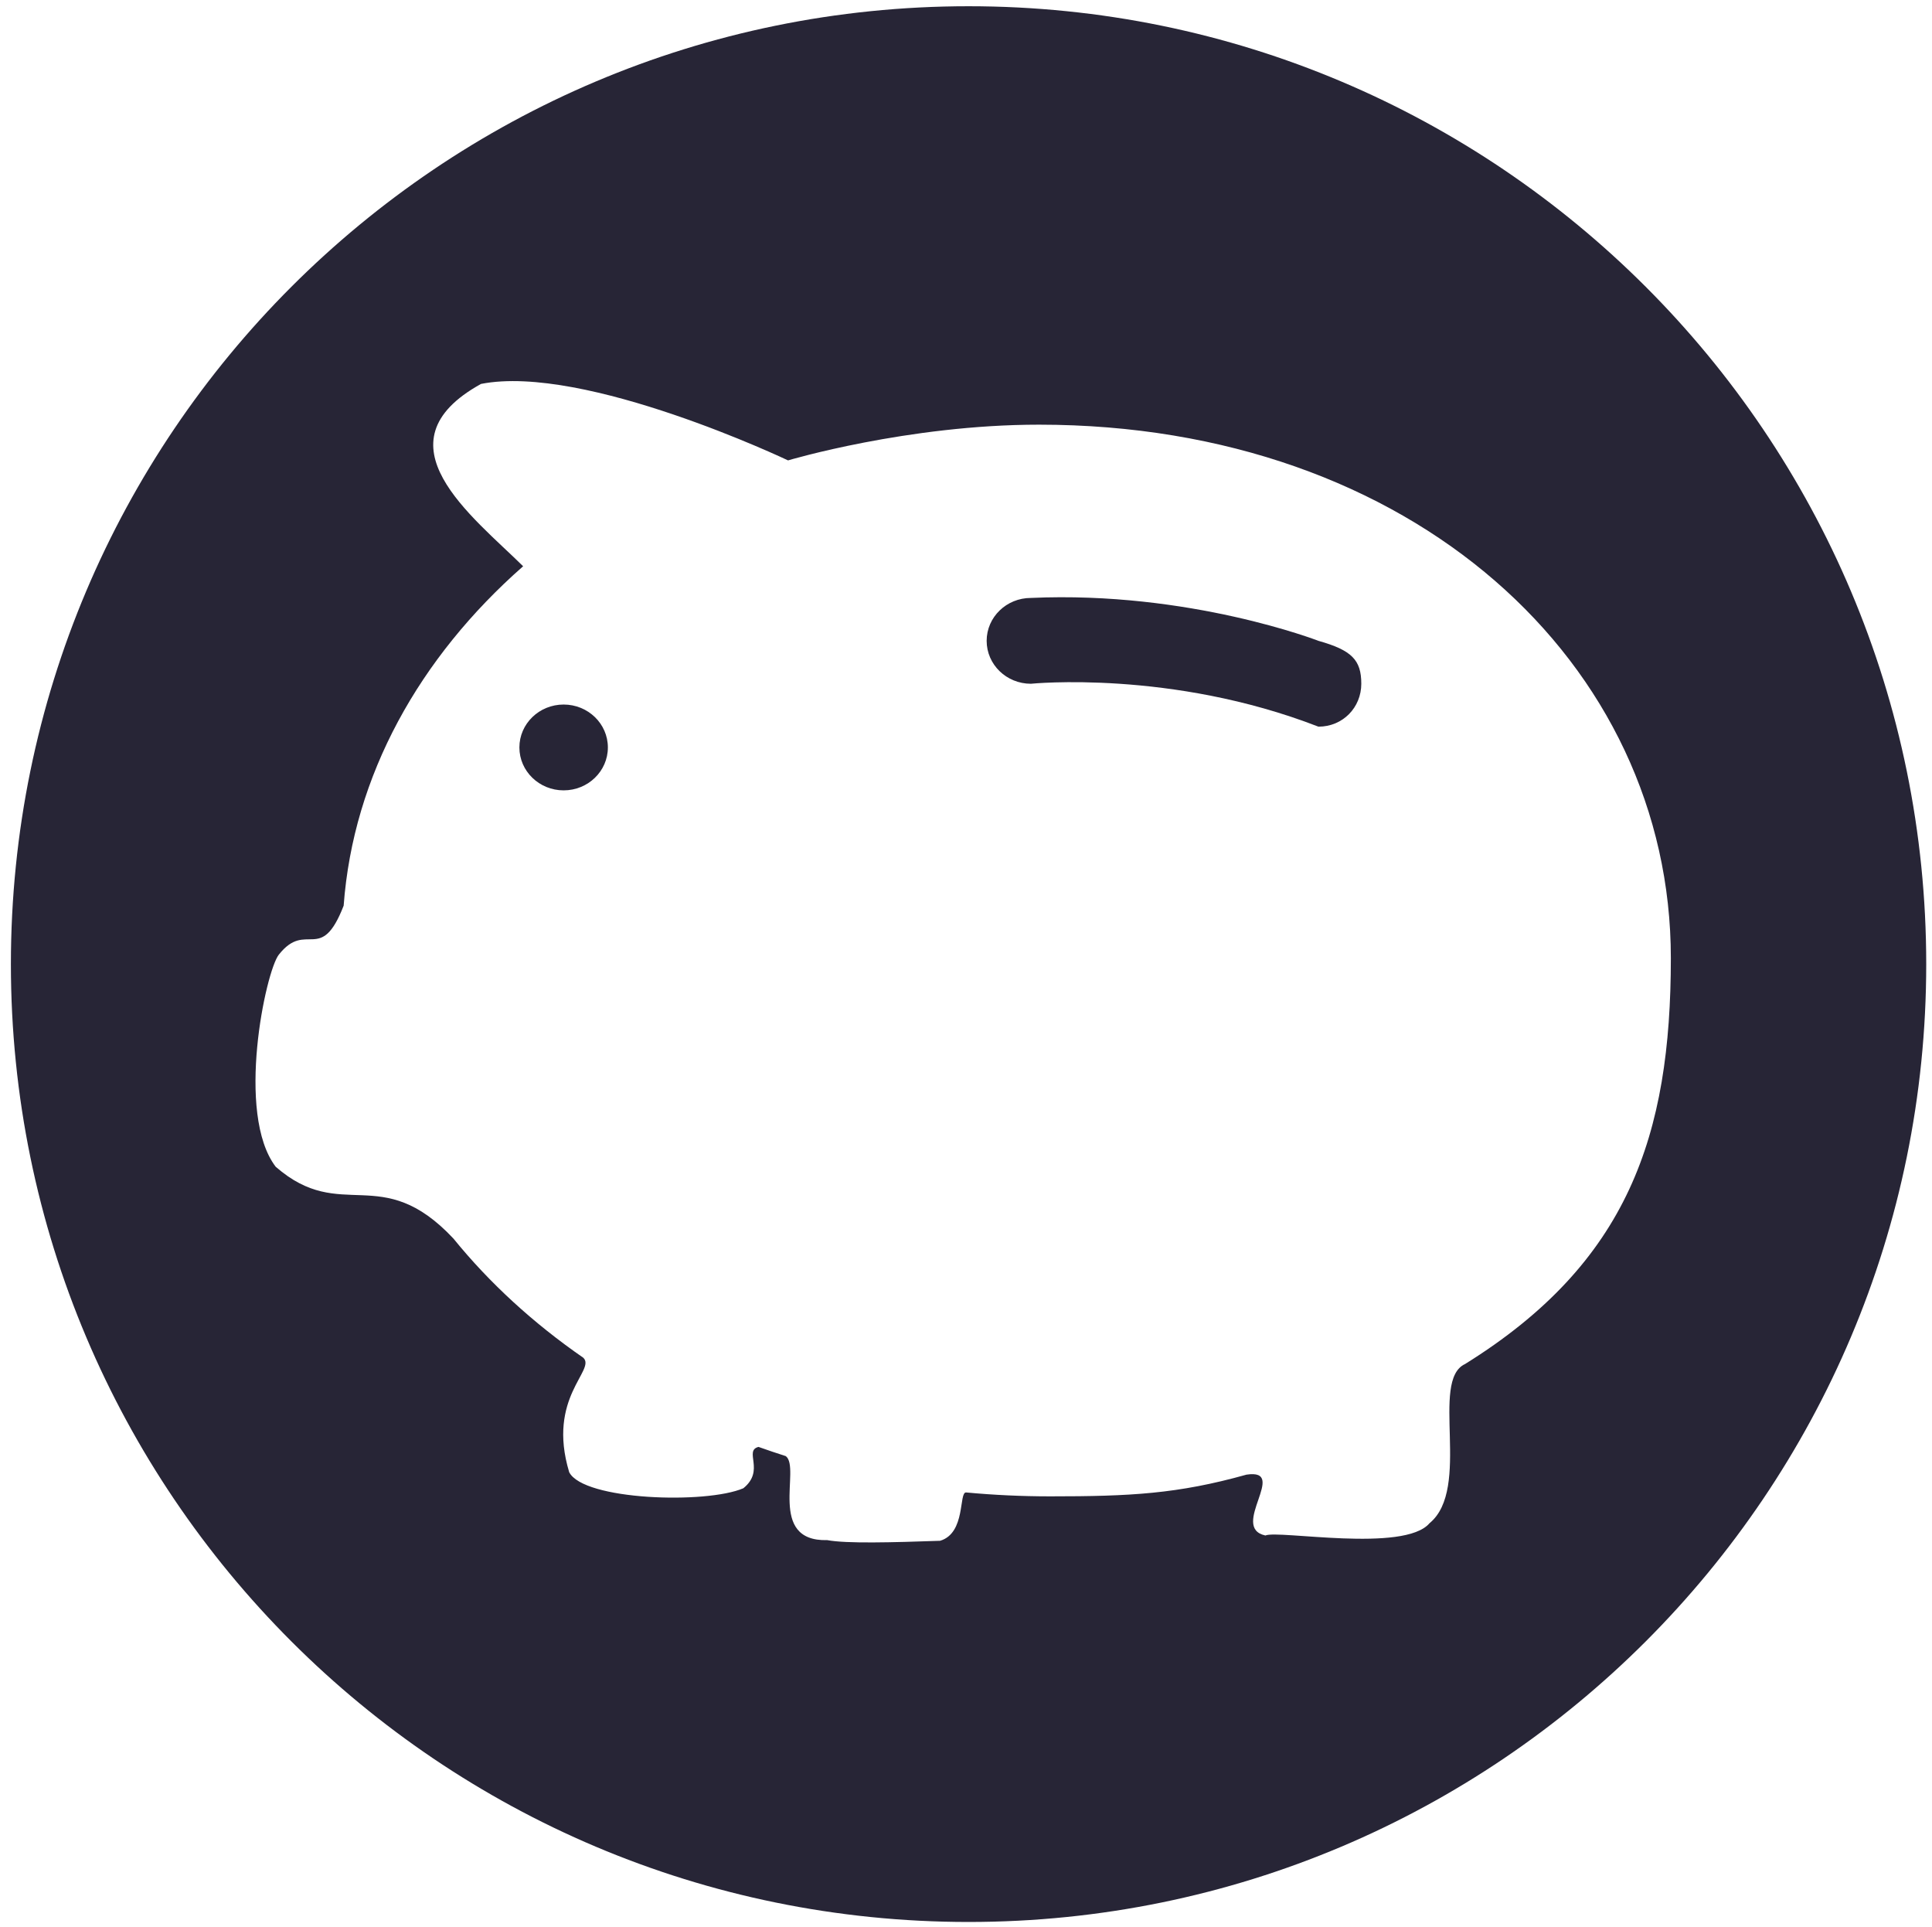
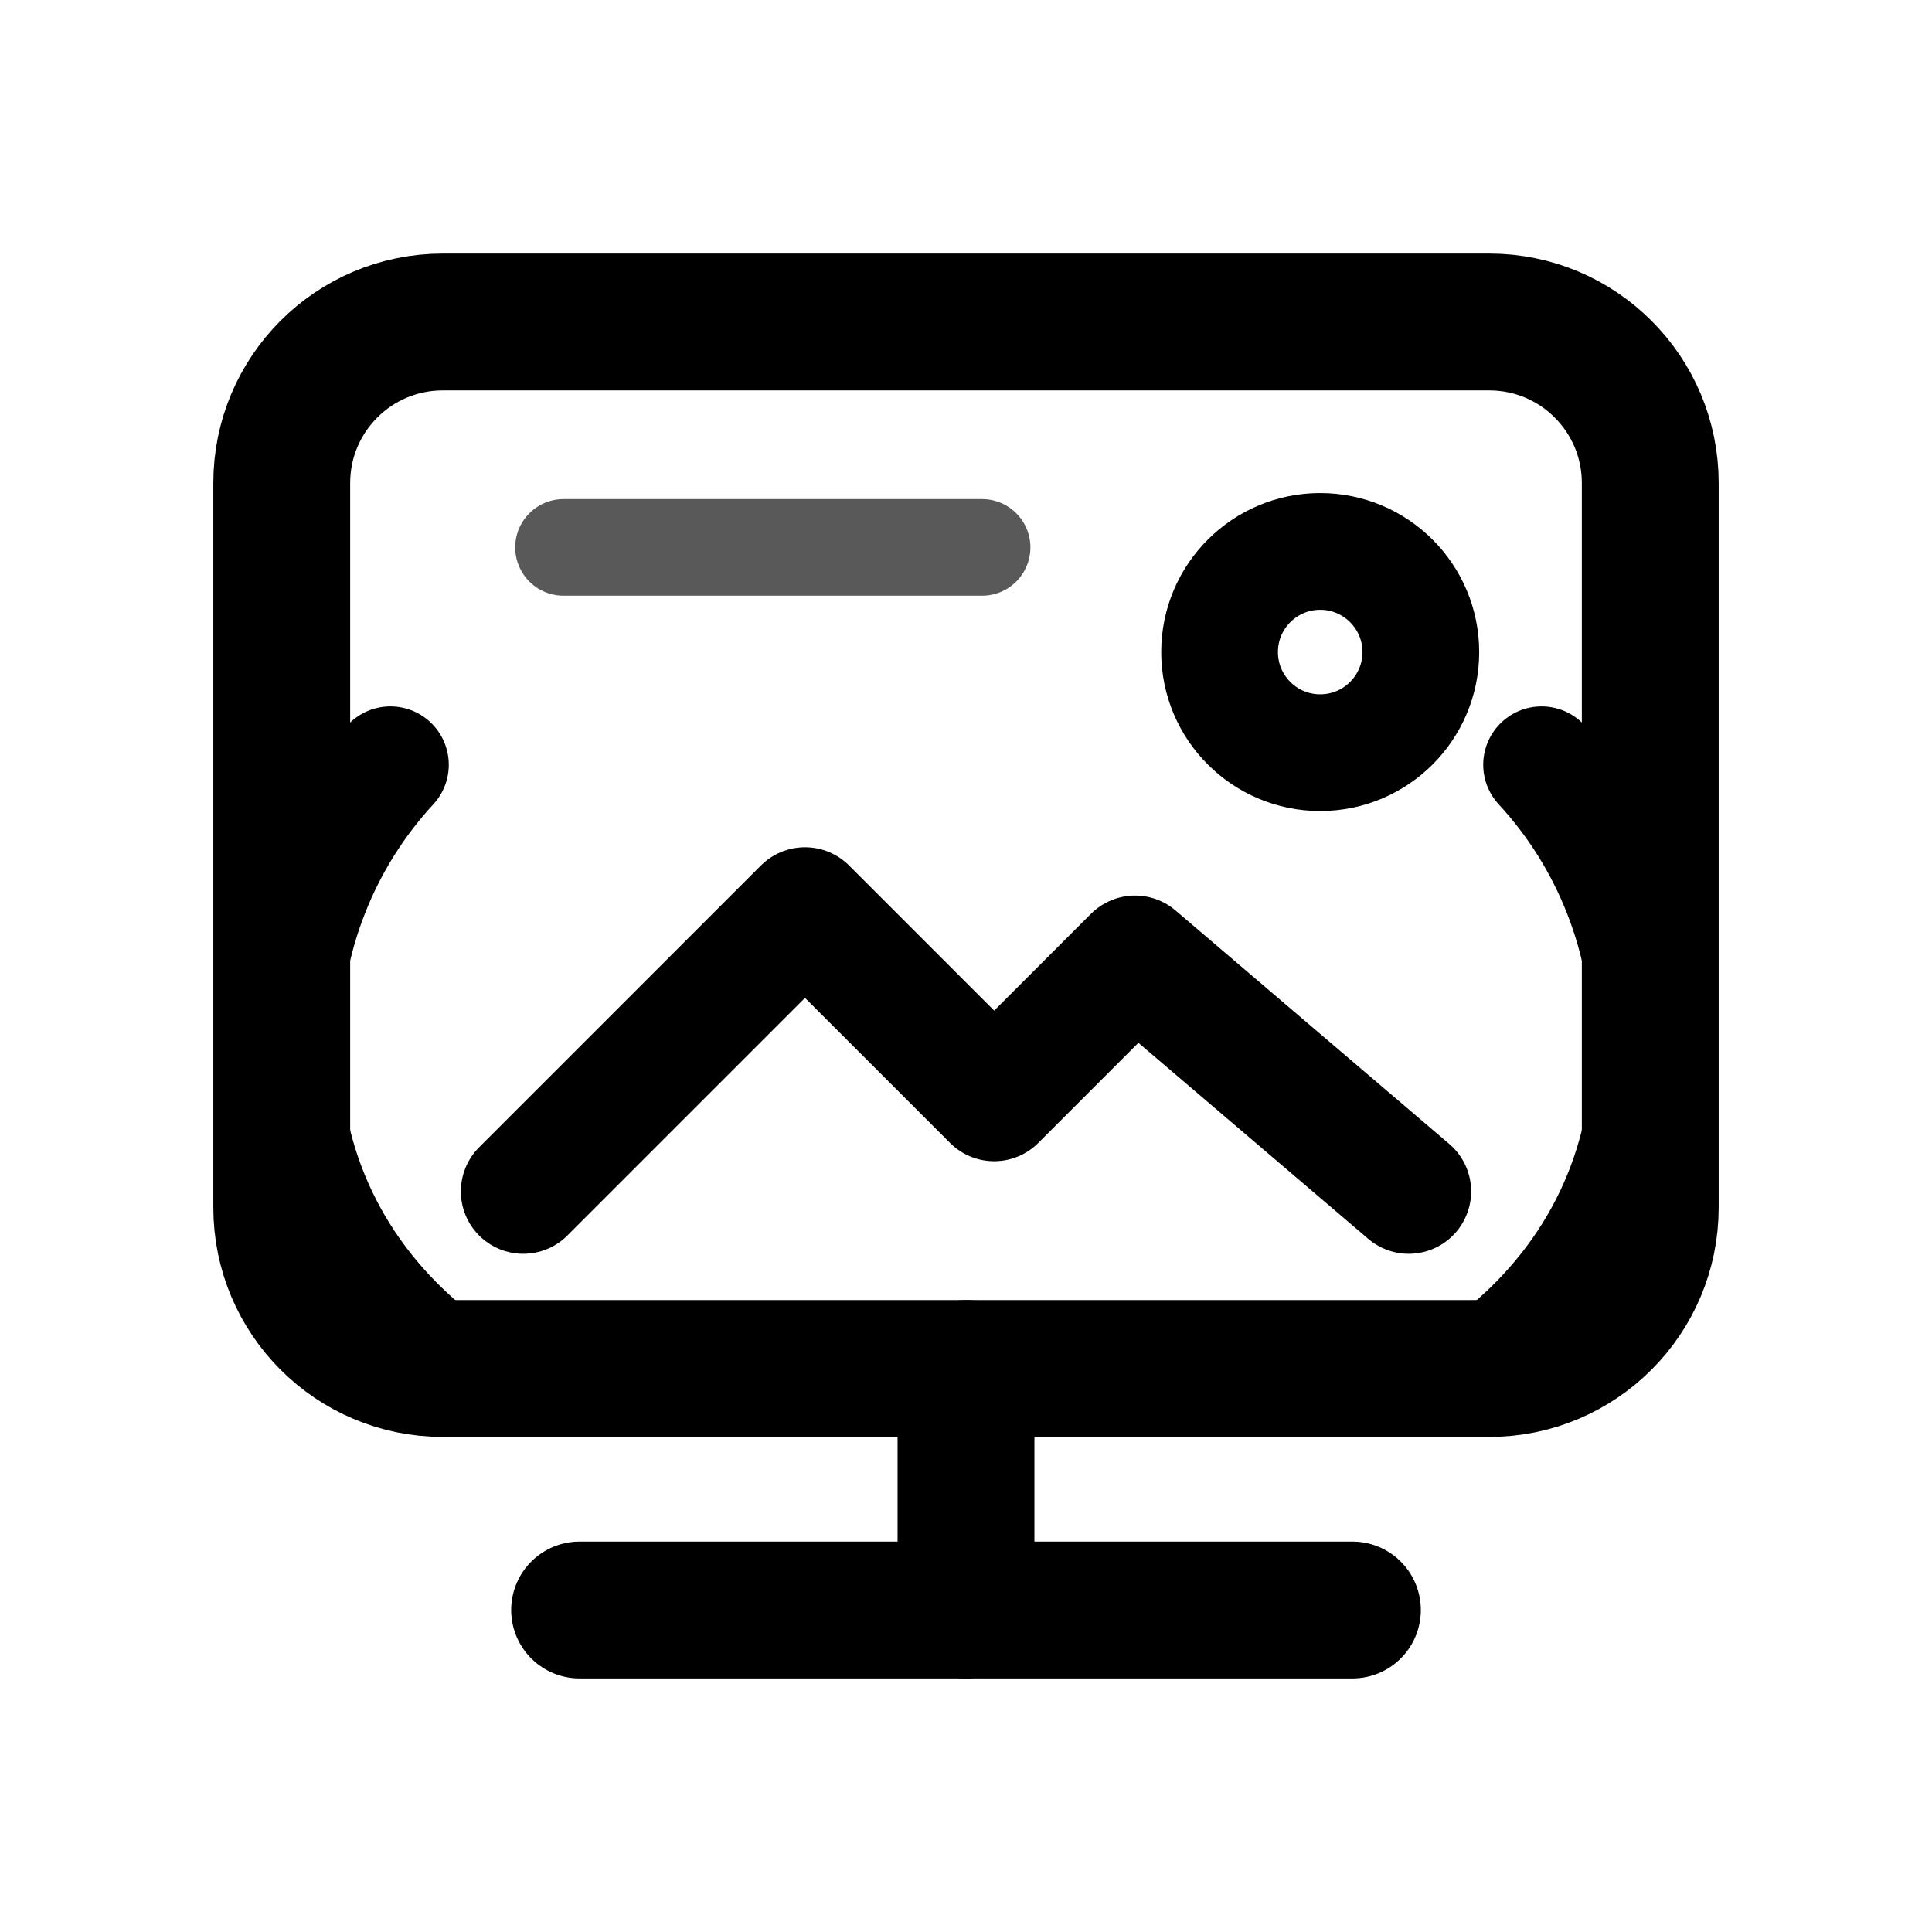
- <svg xmlns="http://www.w3.org/2000/svg" t="1716539495327" class="icon" viewBox="0 0 1027 1024" version="1.1" p-id="26904" width="256.75" height="256">
-   <path d="M700.847 340.584c0 0-68.585-26.613-152.851-22.804-12.986 0-23.516 10.211-23.516 22.804 0 12.594 10.529 22.806 23.516 22.806 0 0 74.472-7.605 152.851 22.805 12.986 0 22.781-10.211 22.781-22.805C723.628 350.794 718.611 345.573 700.847 340.584z" fill="#272536" p-id="26905" />
-   <path d="M276.095 397.24a18.922 18.349 0 1 0 47.034 0 18.922 18.349 0 1 0-47.034 0Z" fill="#272536" p-id="26906" />
-   <path d="M514.862 3.315C233.709 3.315 5.792 231.234 5.792 512.382c0 281.151 227.919 509.07 509.071 509.07 281.15 0 509.069-227.919 509.069-509.07C1023.93 231.234 796.012 3.315 514.862 3.315zM778.776 724.935c-18.866 8.696 3.63 66.144-18.889 84.603-13.41 15.813-80.443 3.475-87.241 6.514-19.335-4.198 12.702-35.764-10.046-32.336-36.571 10.244-61.773 11.537-104.316 11.537-15.123 0-30.037-0.702-44.689-2.071-4.065-0.38-0.026 21.567-13.858 25.687-25.365 0.881-49.857 1.56-59.996-0.354-32.149 0.848-13.824-38.517-22.056-44.653-4.882-1.561-9.714-3.184-14.492-4.889-8.003 2.071 3.674 12.551-8.061 21.981-19.782 8.495-84.968 6.412-92.567-8.552-12.011-39.852 14.352-54.184 7.52-60.796-26.607-18.418-49.893-39.742-69.045-63.348-38.555-41.09-59.419-7.605-94.486-38.173-21.437-28.117-5.36-103.866 1.678-112.742 14.697-18.53 22.264 5.411 34.447-26.023 5.099-69.159 40.289-131.961 95.407-180.376-26.789-26.479-79.195-65.529-22.391-96.907 55.057-10.836 163.206 40.642 163.206 40.642s63.498-18.984 133.401-18.984c198.734 0 335.878 126.95 335.878 283.53C888.178 603.294 865.582 670.995 778.776 724.935z" fill="#272536" p-id="26907" />
+ <svg xmlns="http://www.w3.org/2000/svg" viewBox="0 0 24 24" role="img" aria-label="Background Cover">
+   <g fill="none" stroke="currentColor" stroke-linecap="round" stroke-linejoin="round">
+     <rect x="3.5" y="4" width="17" height="13" rx="2" stroke-width="1.7" />
+     <path d="M6.5 14.8 10 11.3l2.35 2.35 1.75-1.75 3.4 2.9" stroke-width="1.55" />
+     <circle cx="16.4" cy="8.1" r="1.25" stroke-width="1.45" />
+     <path d="M7.2 20h9.6" stroke-width="1.7" />
+     <path d="M12 17v3" stroke-width="1.7" />
+     <path d="M7 6.8h5.2" stroke-width="1.2" opacity=".65" />
+     <path d="M18.7 16.8c1.15-.95 1.8-2.28 1.8-3.8 0-1.35-.5-2.58-1.35-3.5" stroke-width="1.45" />
+     <path d="M5.3 16.8c-1.15-.95-1.8-2.28-1.8-3.8 0-1.35.5-2.58 1.35-3.5" stroke-width="1.45" />
+   </g>
</svg>
